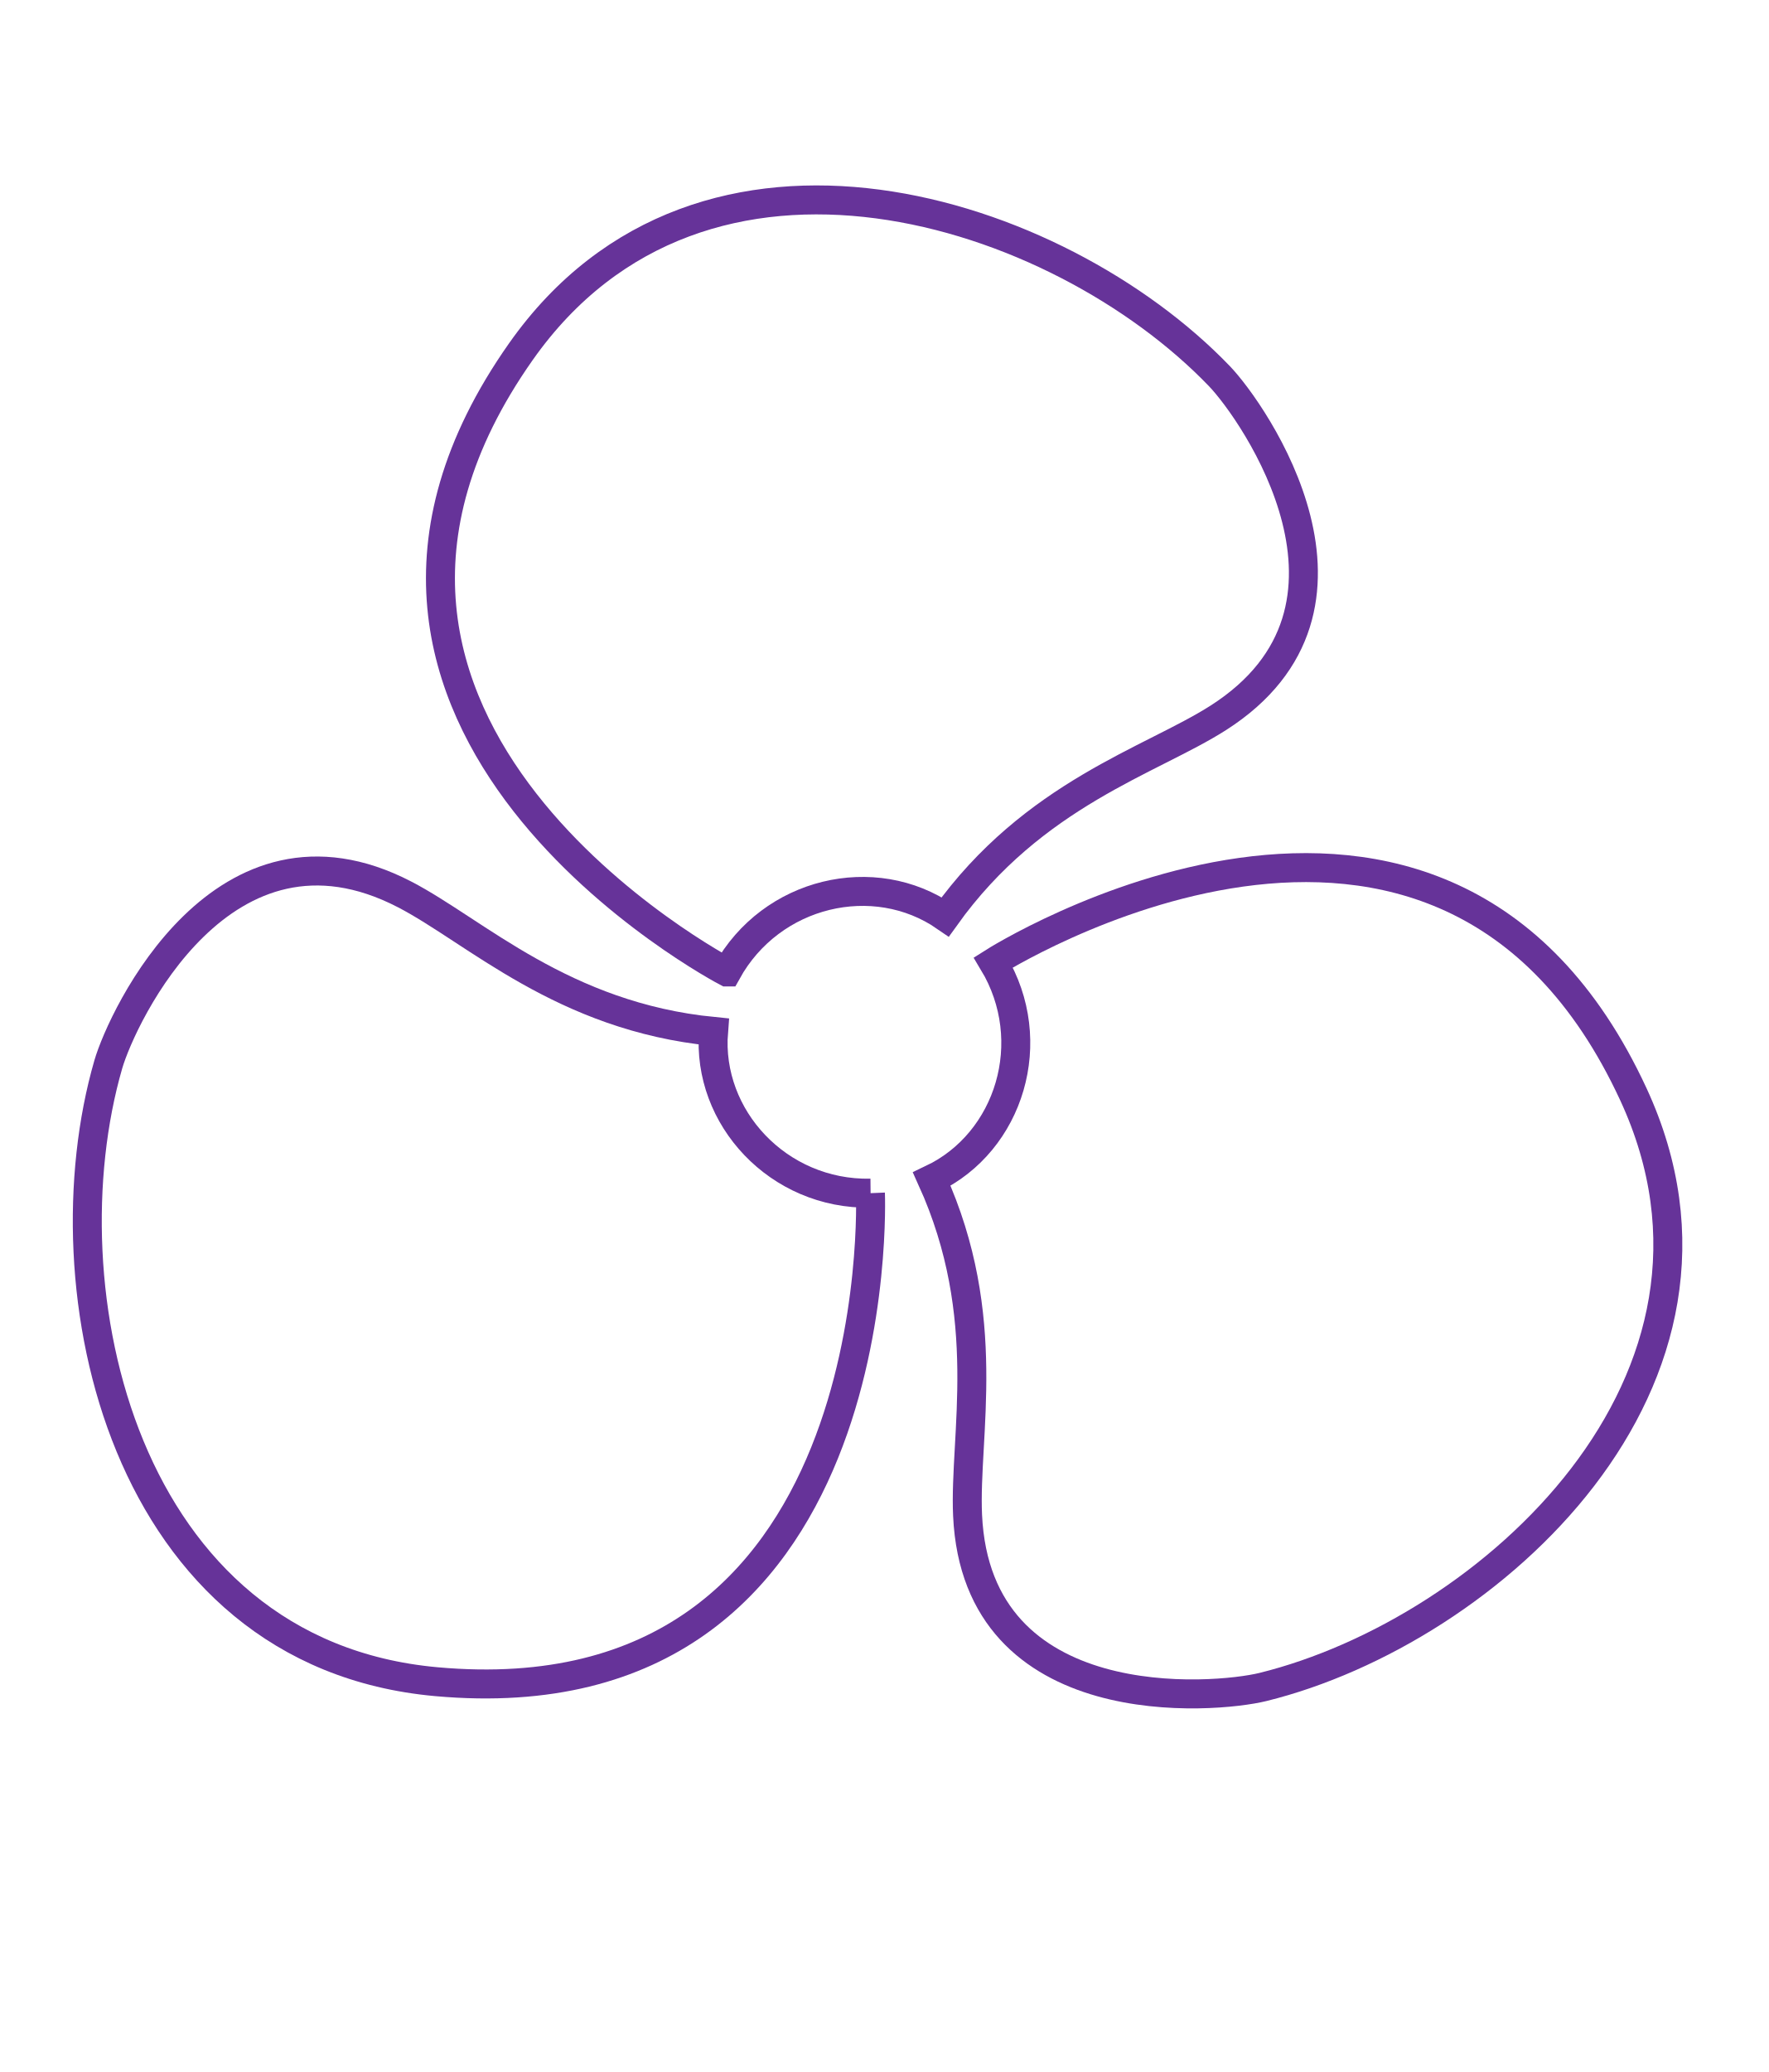
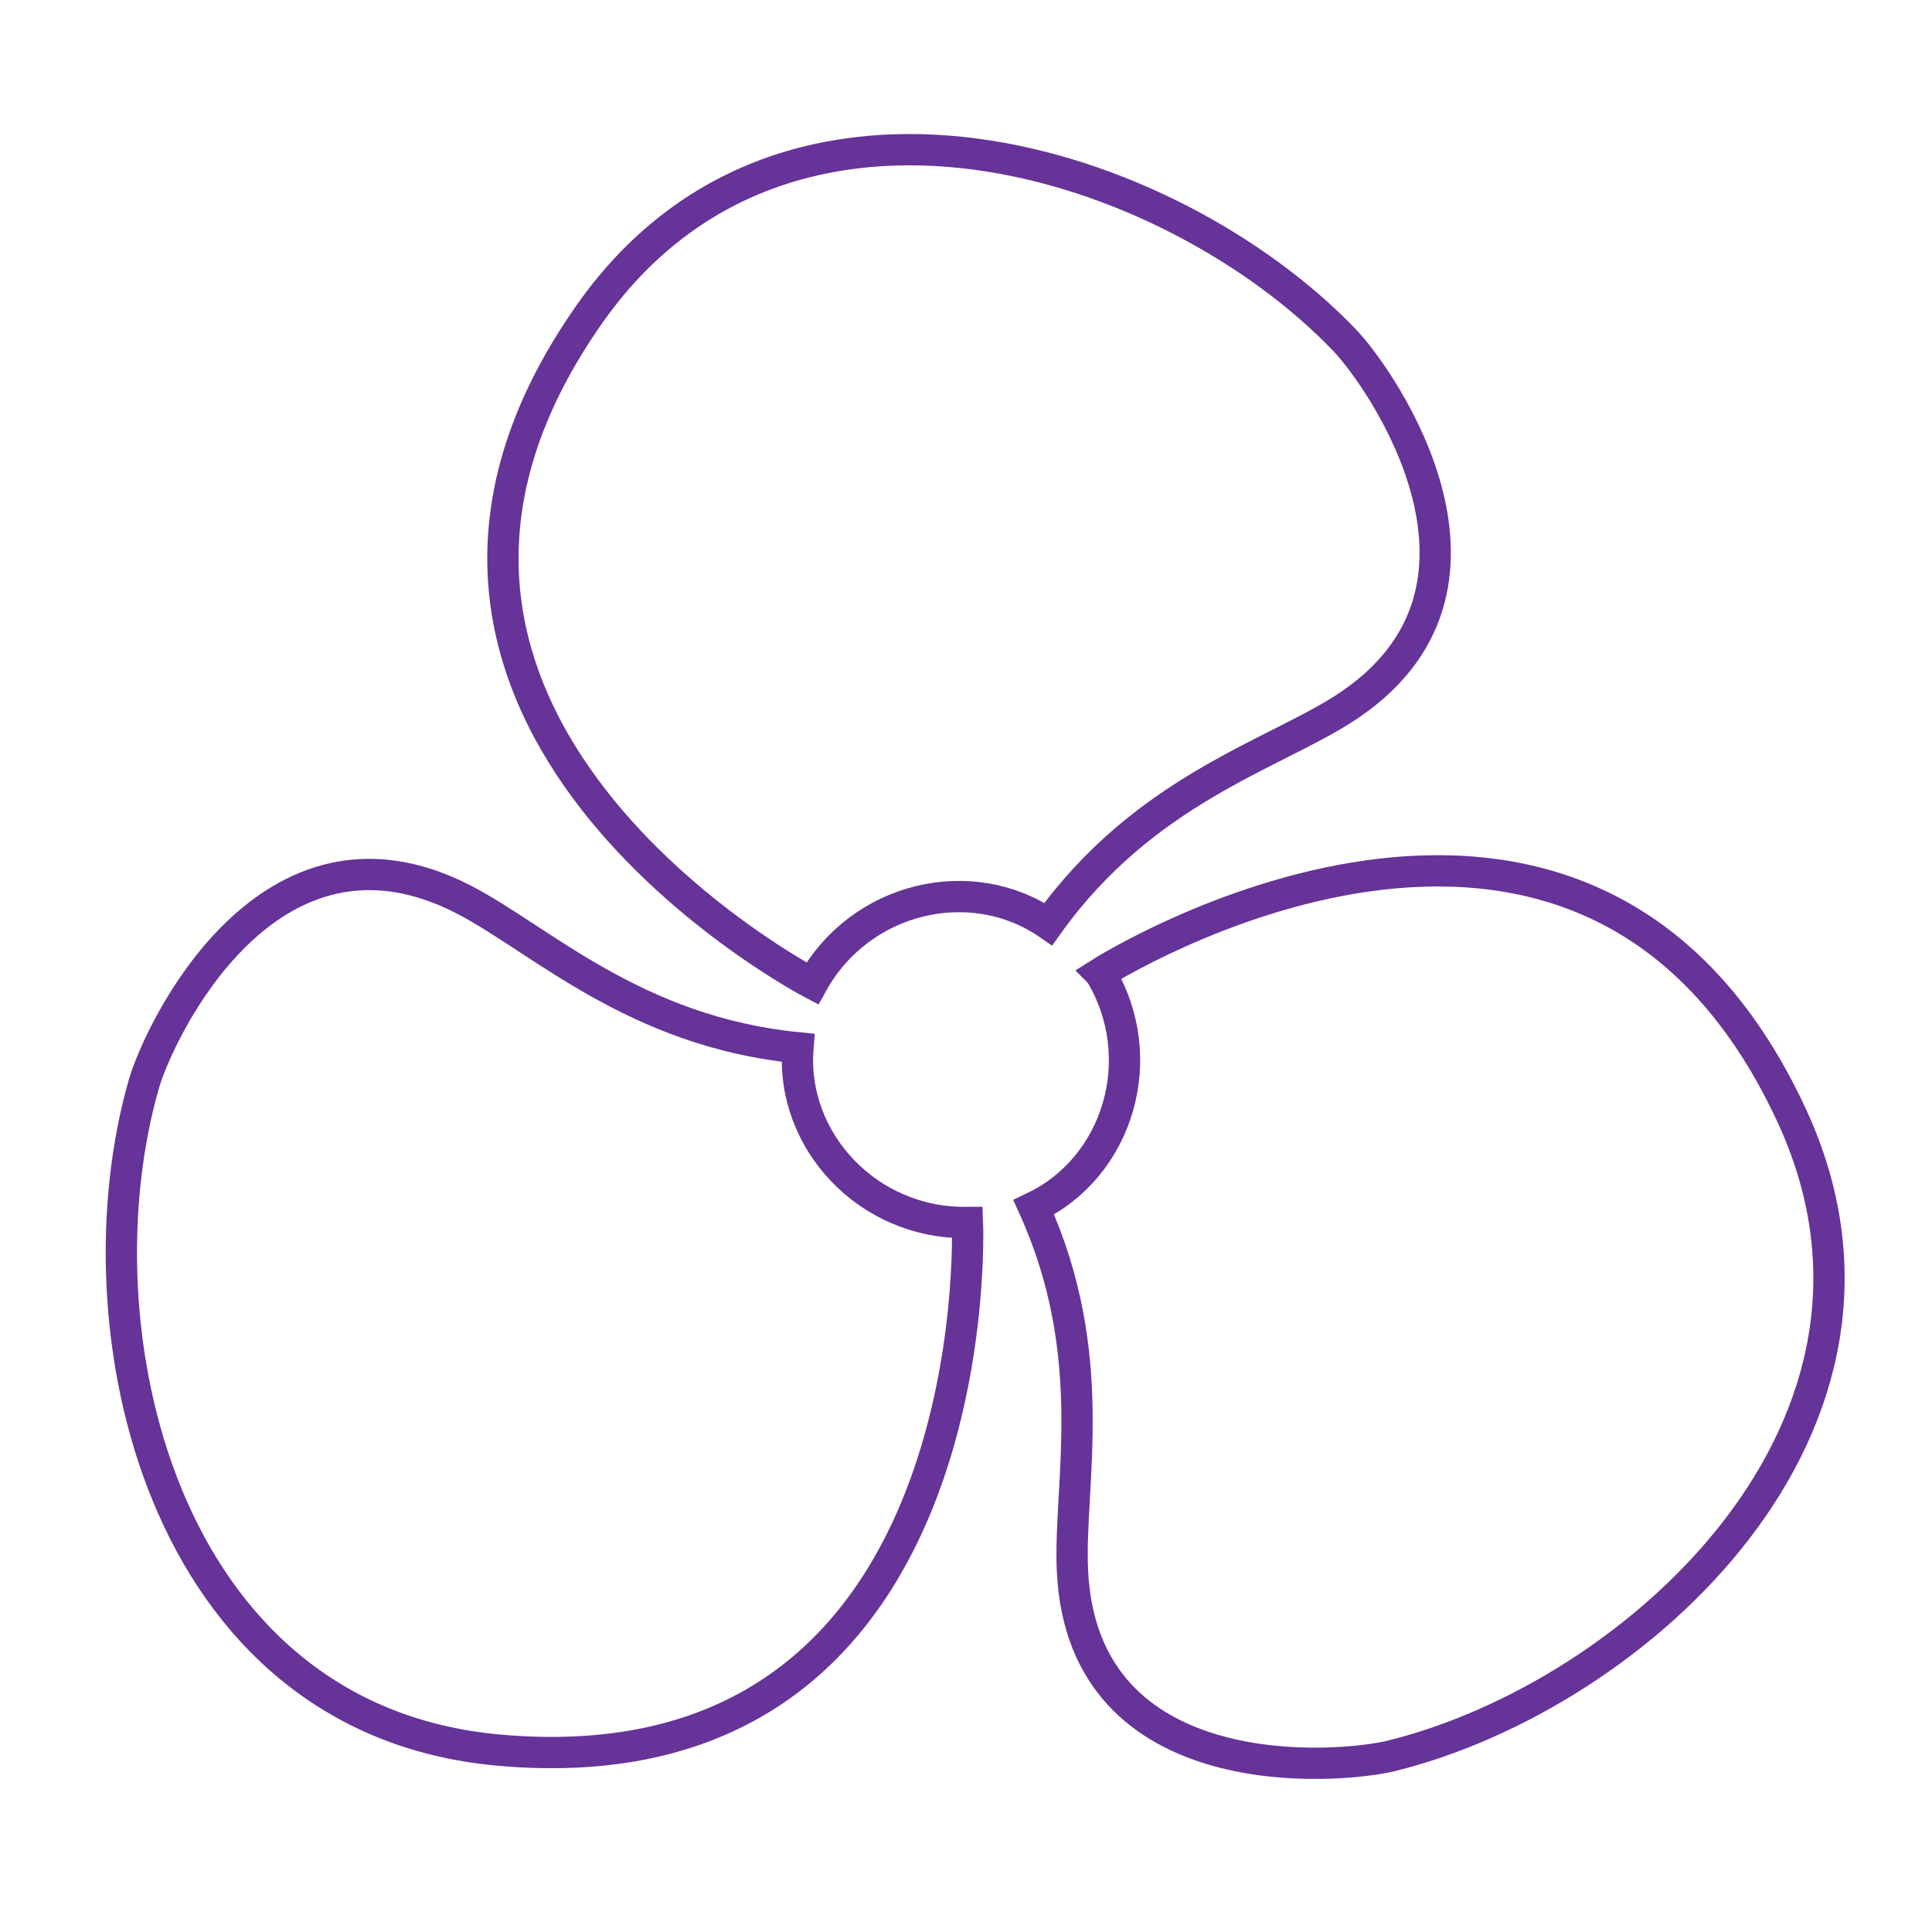
- <svg xmlns="http://www.w3.org/2000/svg" version="1.1" id="svg1532" width="61.052" height="71.515" viewBox="0 0 61.052 71.515">
+ <svg xmlns="http://www.w3.org/2000/svg" viewBox="0 0 1000 1000" height="1000" width="1000" id="svg1532" version="1.1">
  <defs id="defs1536" />
-   <g id="g1540" transform="translate(-328.8761,-729.1277)">
-     <g id="g898" style="fill:none;stroke:#663399;stroke-opacity:1">
-       <path id="path841-3-6" d="m 358.927,770.31 c 0,0 0.773,18.282 -14.987,16.861 -10.858,-0.979 -13.561,-13.579 -11.325,-21.305 0.476,-1.644 3.969,-9.114 10.232,-5.867 2.439,1.265 5.458,4.219 10.664,4.73 -0.24,2.97 2.243,5.64 5.417,5.581 z" style="fill:none;fill-opacity:1;stroke:#663399;stroke-width:1px;stroke-linecap:butt;stroke-linejoin:miter;stroke-opacity:1" />
-       <path style="fill:none;fill-opacity:1;stroke:#663399;stroke-width:1px;stroke-linecap:butt;stroke-linejoin:miter;stroke-opacity:1" d="m 363.17,762.344 c 0,0 15.447,-9.811 22.096,4.549 4.581,9.893 -4.98,18.534 -12.788,20.461 -1.662,0.41 -9.878,1.12 -10.197,-5.928 -0.124,-2.745 0.925,-6.836 -1.236,-11.6 2.692,-1.277 3.763,-4.763 2.125,-7.482 z" id="path841-3" />
-       <path id="path841" d="m 353.968,762.674 c 0,0 -16.219,-8.472 -7.108,-21.41 6.277,-8.914 18.541,-4.954 24.114,0.845 1.186,1.234 5.909,7.995 -0.035,11.794 -2.315,1.48 -6.383,2.617 -9.428,6.87 -2.452,-1.692 -6.006,-0.877 -7.542,1.901 z" style="fill:none;fill-opacity:1;stroke:#663399;stroke-width:1px;stroke-linecap:butt;stroke-linejoin:miter;stroke-opacity:1" />
-     </g>
+   <g transform="translate(-328.8761,-729.1277)" id="g1540">
+     <path id="path841-3-6" d="m 829.632,1361.875 c 0,0 12.519,296.125 -242.752,273.1 -175.878,-15.864 -219.651,-219.95 -183.441,-345.087 7.707,-26.632 64.292,-147.628 165.727,-95.024 39.508,20.489 88.405,68.334 172.723,76.608 -3.881,48.1 36.336,91.349 87.742,90.403 z" style="fill:none;fill-opacity:1;stroke:#663399;stroke-width:16.197px;stroke-linecap:butt;stroke-linejoin:miter;stroke-opacity:1" />
+     <path style="fill:none;fill-opacity:1;stroke:#663399;stroke-width:16.197px;stroke-linecap:butt;stroke-linejoin:miter;stroke-opacity:1" d="m 898.367,1232.847 c 0,0 250.193,-158.904 357.888,73.679 74.201,160.247 -80.656,300.198 -207.134,331.408 -26.917,6.642 -159.996,18.136 -165.157,-96.012 -2.01,-44.459 14.977,-110.728 -20.017,-187.886 43.596,-20.689 60.943,-77.143 34.421,-121.188 z" id="path841-3" />
+     <path id="path841" d="m 749.313,1238.198 c 0,0 -262.711,-137.221 -115.136,-346.779 101.678,-144.383 300.307,-80.249 390.575,13.679 19.211,19.99 95.704,129.493 -0.57,191.036 -37.498,23.971 -103.382,42.394 -152.706,111.279 -39.715,-27.411 -97.279,-14.207 -122.163,30.785 z" style="fill:none;fill-opacity:1;stroke:#663399;stroke-width:16.197px;stroke-linecap:butt;stroke-linejoin:miter;stroke-opacity:1" />
  </g>
</svg>
